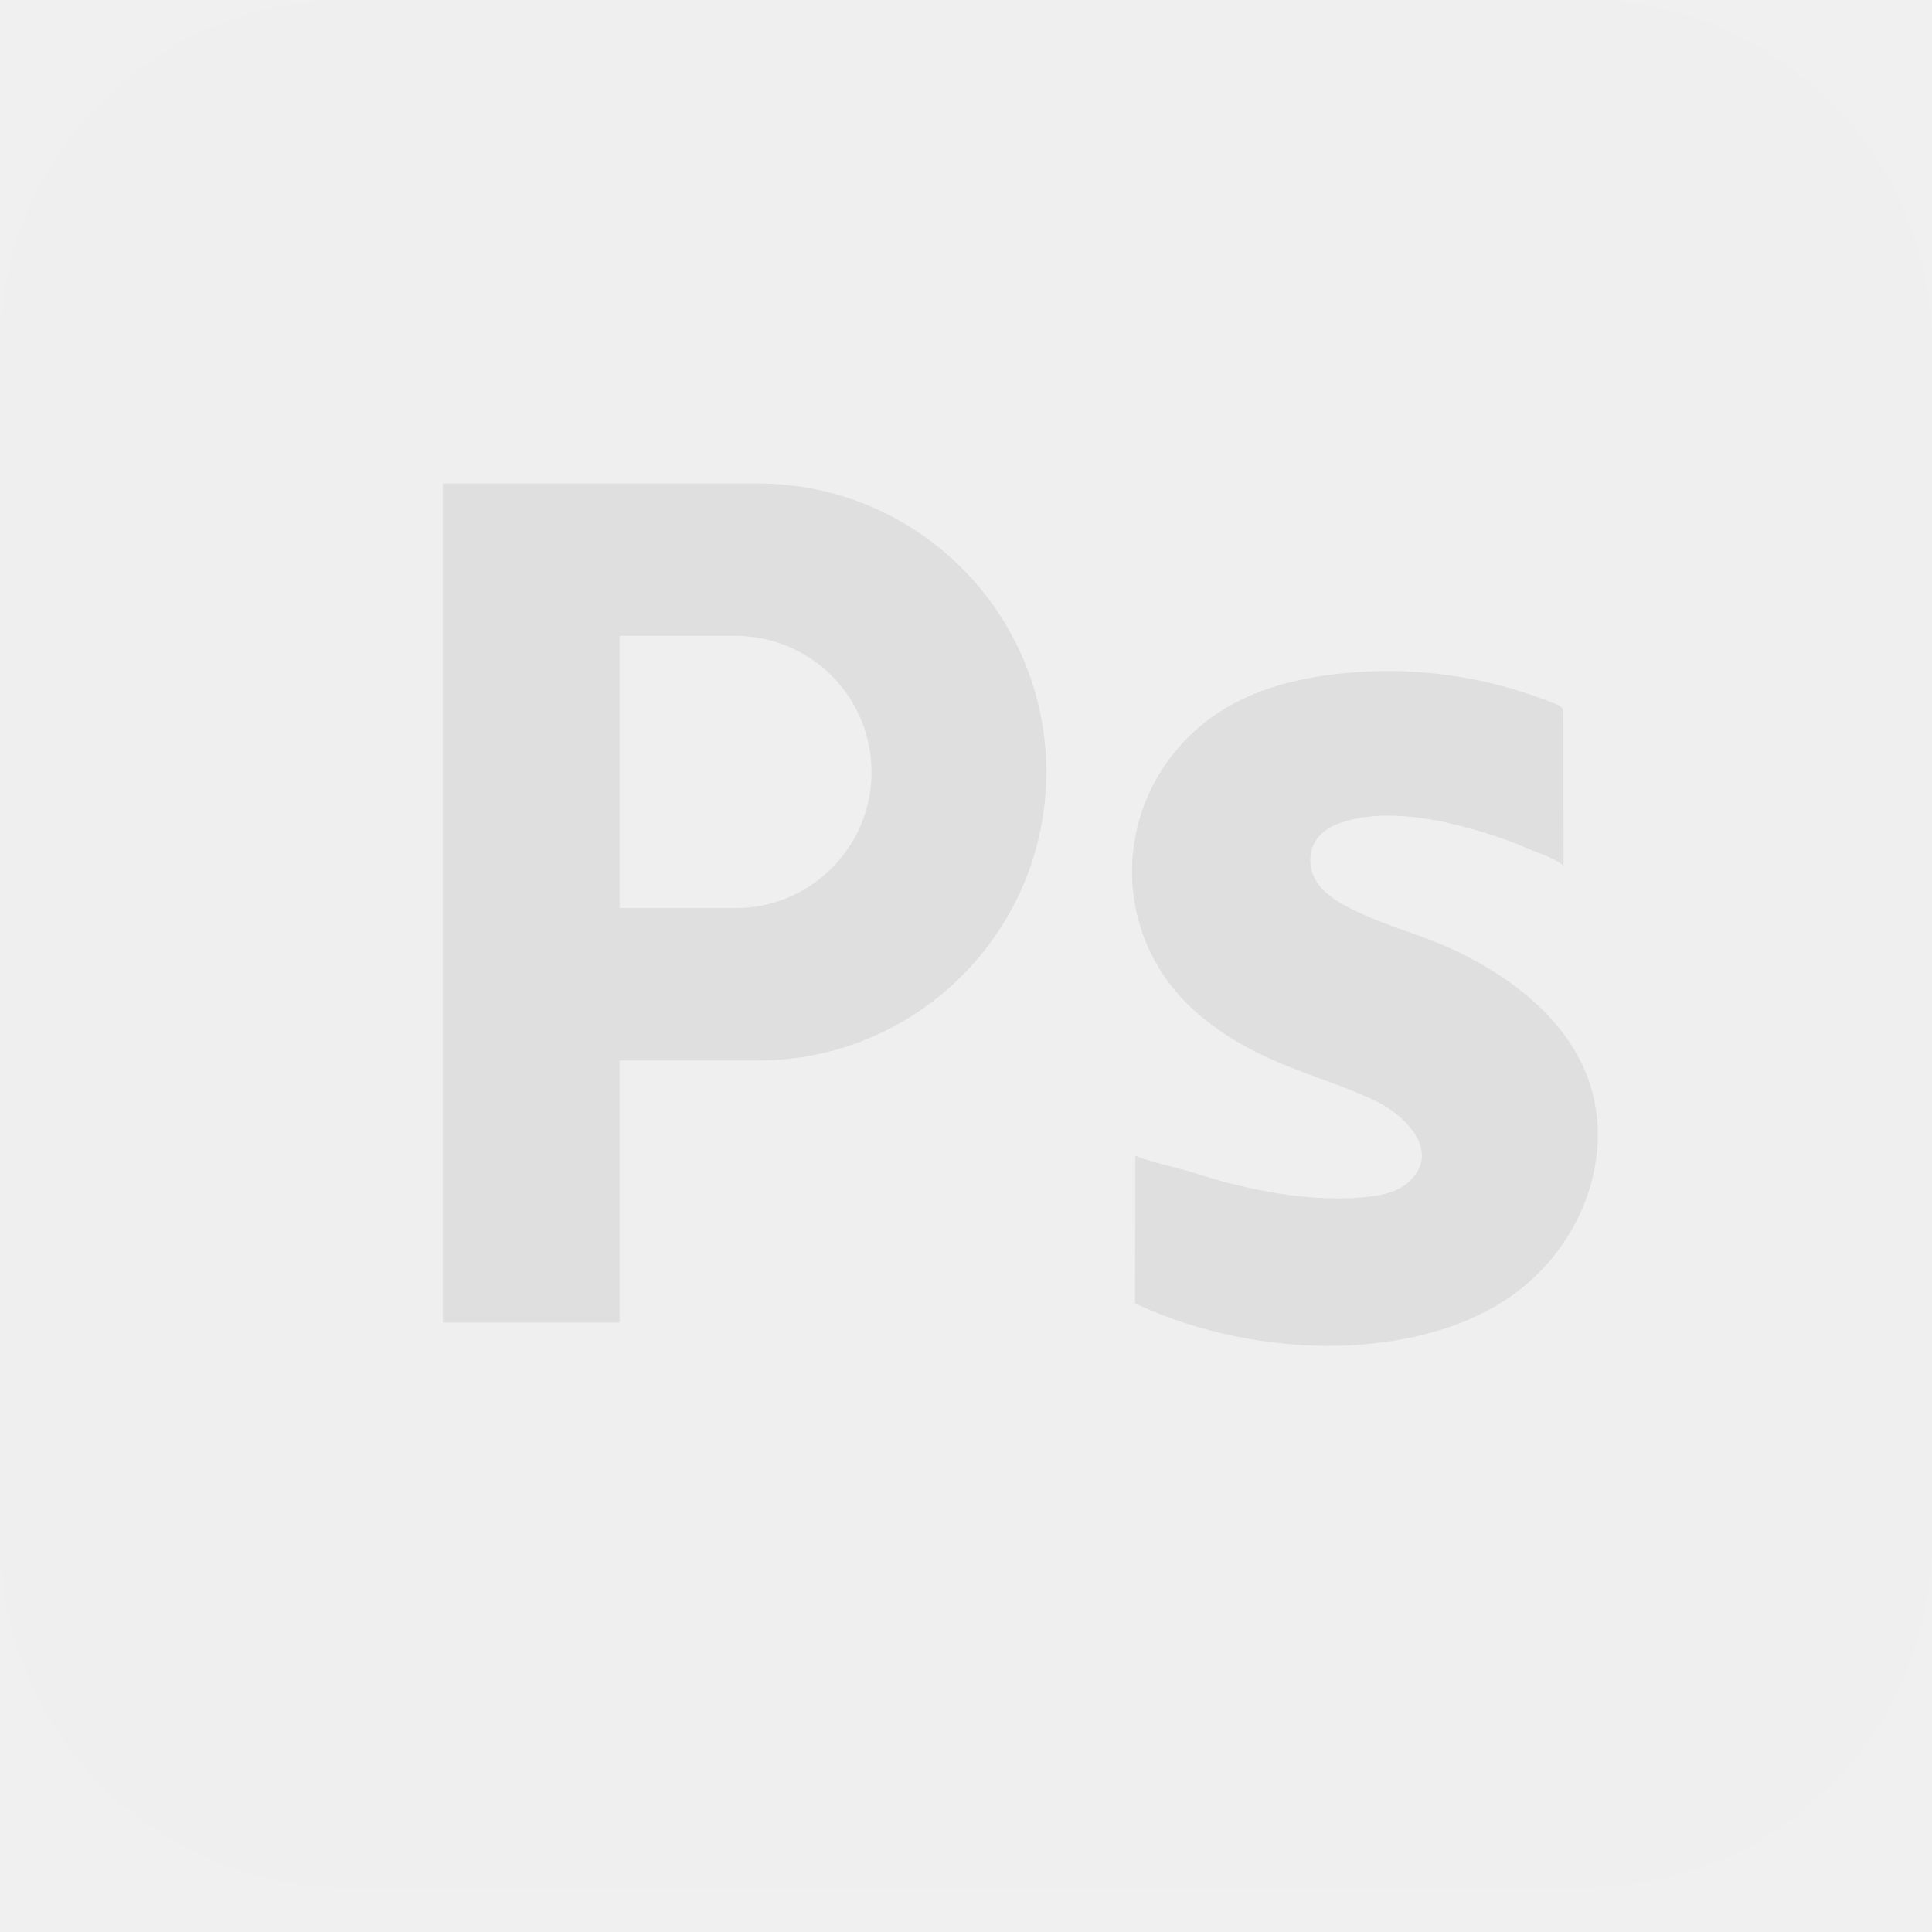
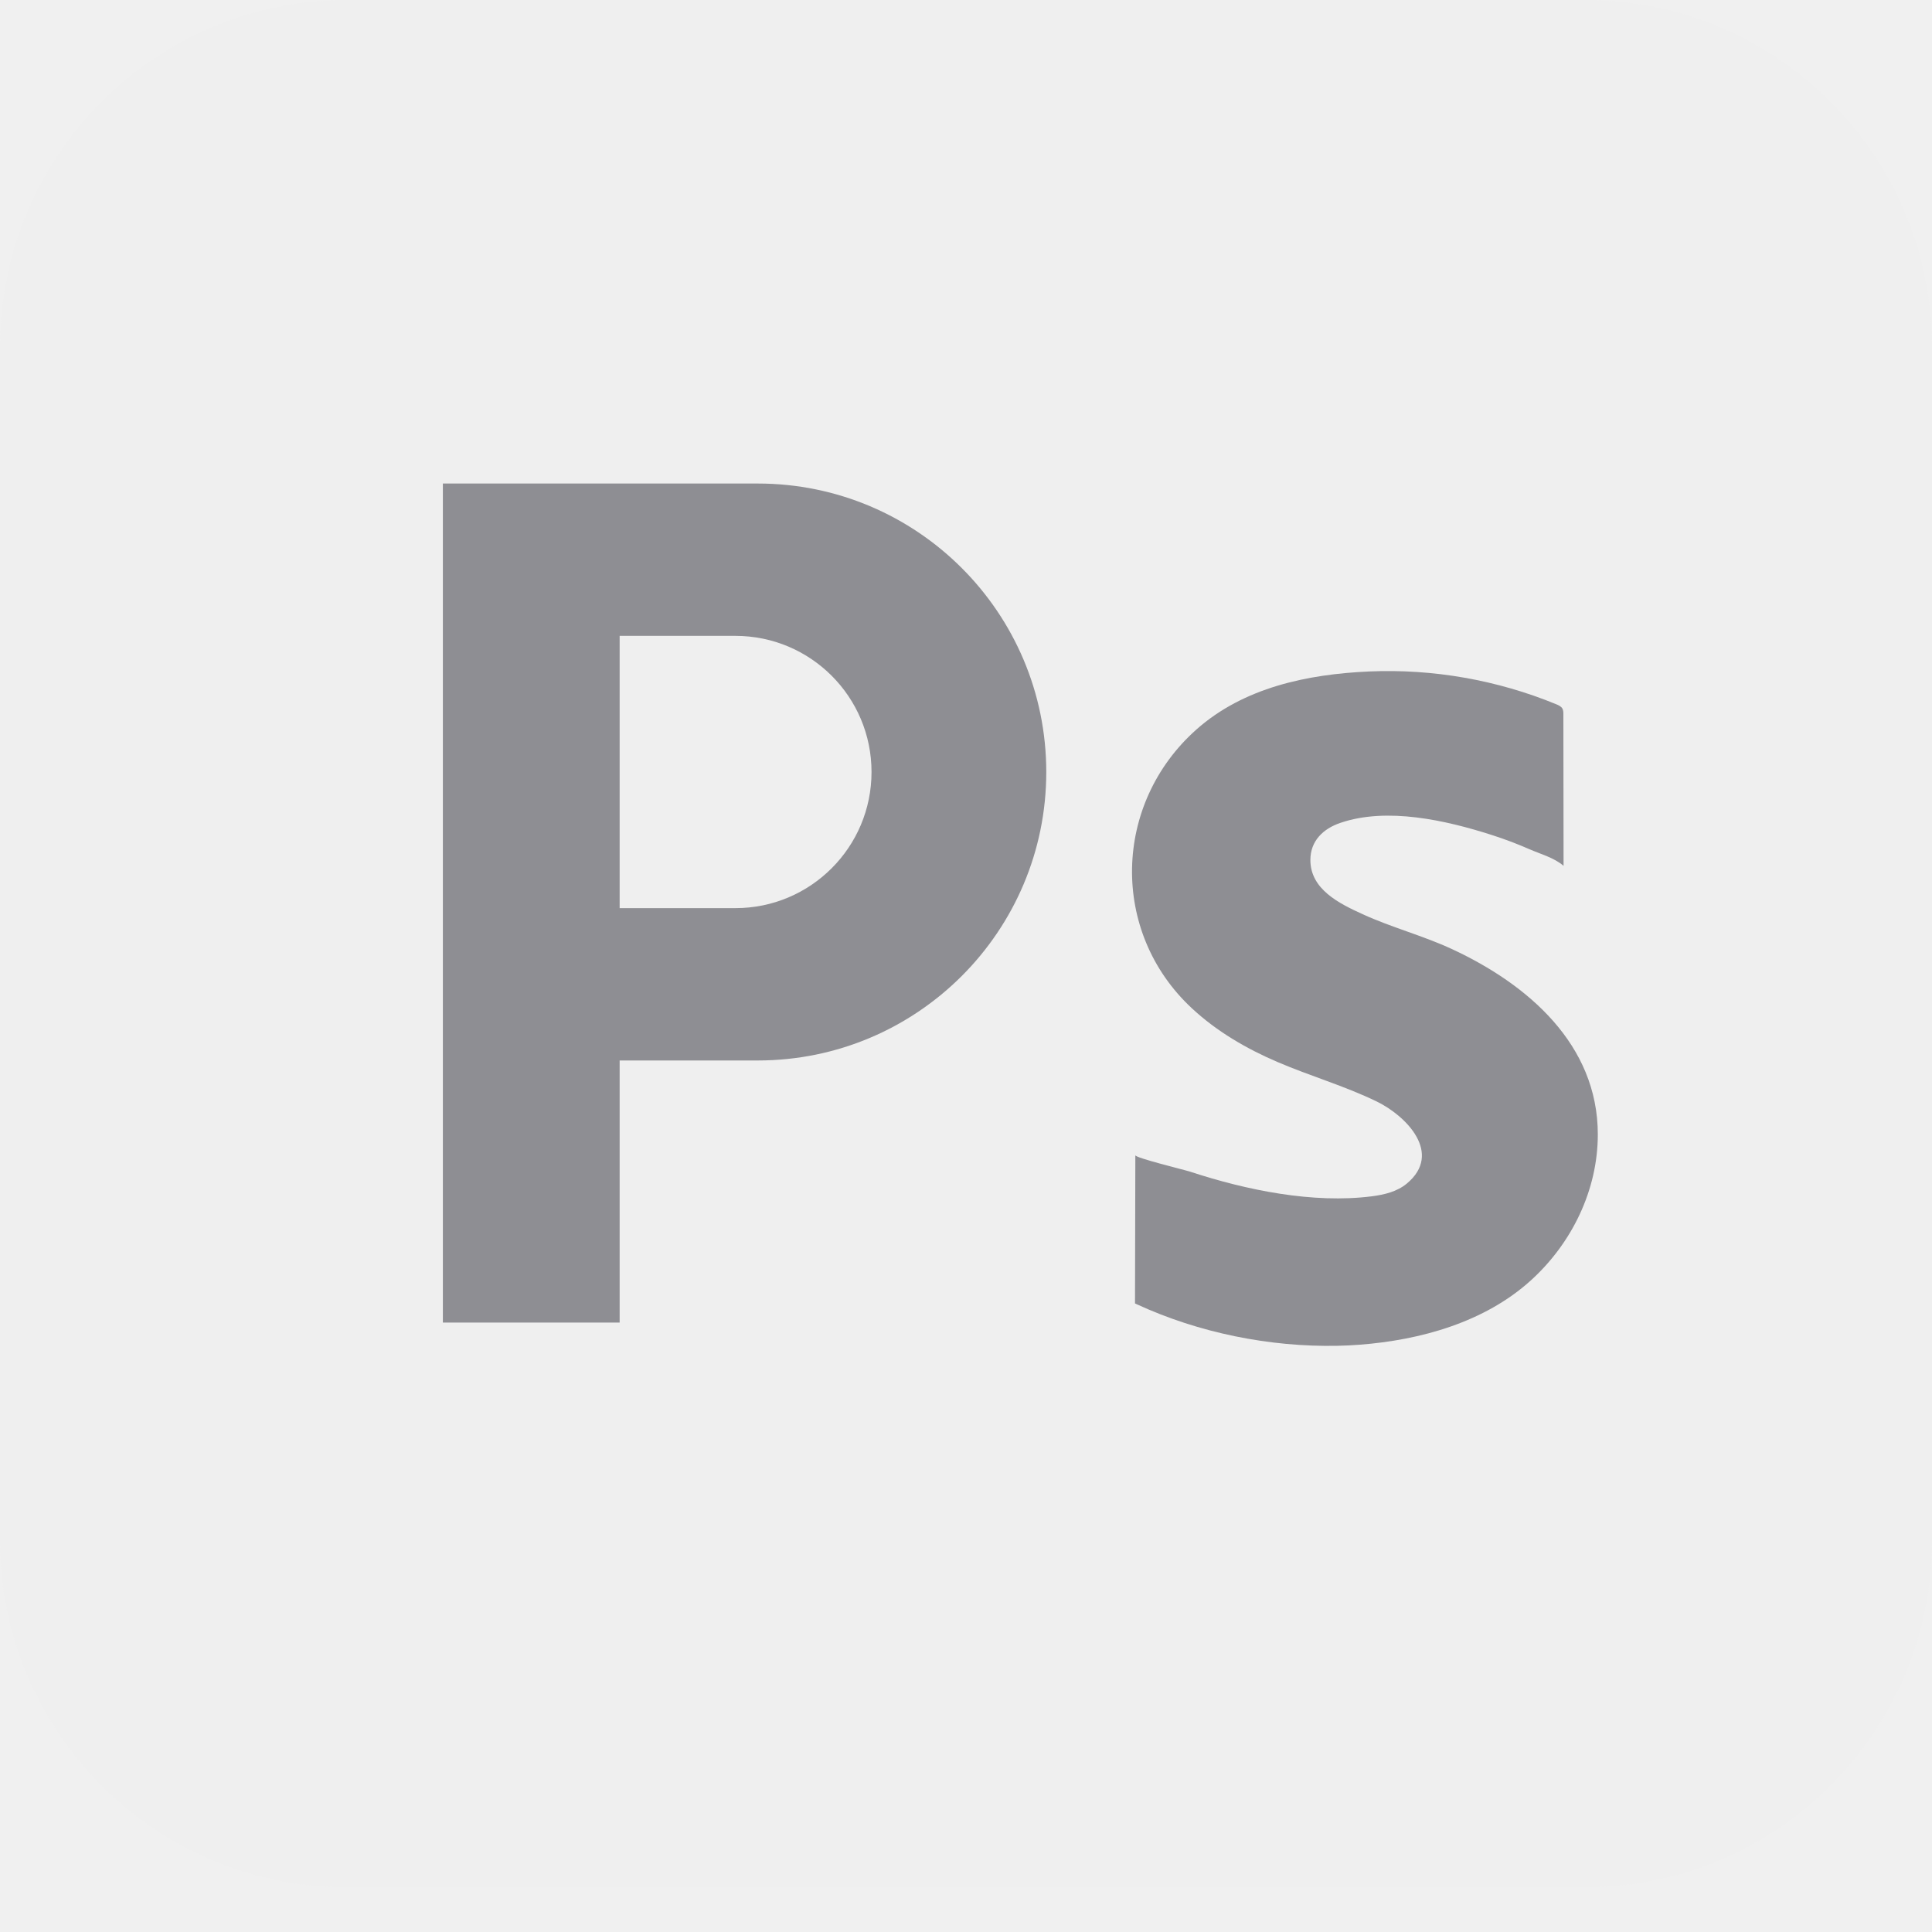
<svg xmlns="http://www.w3.org/2000/svg" width="40" height="40" viewBox="0 0 40 40" fill="none">
-   <g clip-path="url(#clip0_1826_3119)">
-     <path d="M32.816 39.075H7.184C3.216 39.075 0 35.858 0 31.891V7.184C0 3.216 3.216 0 7.184 0H32.816C36.784 0 40 3.216 40 7.184V31.891C40 35.858 36.784 39.075 32.816 39.075Z" fill="#D9D9D9" fill-opacity="0.05" />
-     <path d="M15.689 10.011H9.169V27.382H12.829V21.956H15.689C17.338 21.956 18.831 21.287 19.912 20.207C20.993 19.126 21.662 17.633 21.662 15.983C21.661 12.685 18.987 10.011 15.689 10.011ZM17.219 17.976C16.709 18.486 16.004 18.802 15.226 18.802H12.829V13.165H15.226C16.783 13.165 18.044 14.427 18.044 15.983C18.044 16.761 17.729 17.466 17.219 17.976Z" fill="#D9D9D9" fill-opacity="0.75" />
-     <path d="M33.081 23.487C33.081 24.64 32.543 25.74 31.695 26.509C30.738 27.376 29.41 27.745 28.147 27.841C27.996 27.853 27.845 27.86 27.693 27.863C26.29 27.892 24.815 27.593 23.54 27.005C23.526 26.998 23.513 26.992 23.499 26.986C23.501 25.963 23.503 24.94 23.506 23.918C23.506 23.973 24.52 24.219 24.646 24.26C25.803 24.64 27.185 24.924 28.404 24.768C28.662 24.735 28.926 24.671 29.126 24.505C29.878 23.88 29.115 23.103 28.503 22.805C27.838 22.482 27.122 22.277 26.443 21.985C25.799 21.709 25.185 21.349 24.673 20.872C22.977 19.291 23.043 16.638 24.771 15.103C25.75 14.234 27.071 13.958 28.347 13.902C29.668 13.844 31.001 14.079 32.223 14.582C32.27 14.602 32.319 14.624 32.345 14.667C32.368 14.704 32.368 14.75 32.368 14.793C32.37 15.837 32.371 16.881 32.372 17.925C32.173 17.755 31.901 17.685 31.664 17.582C31.408 17.47 31.147 17.371 30.881 17.286C29.939 16.984 28.716 16.705 27.75 17.037C27.394 17.158 27.129 17.411 27.129 17.805C27.129 18.413 27.726 18.706 28.213 18.928C28.817 19.204 29.461 19.371 30.063 19.65C31.628 20.377 33.081 21.621 33.081 23.487Z" fill="#D9D9D9" fill-opacity="0.75" />
+   <g clip-path="url(#clip0_2273_628)">
+     <path d="M32.816 39.075H7.184C3.216 39.075 0 35.858 0 31.891V7.184C0 3.216 3.216 0 7.184 0H32.816C36.784 0 40 3.216 40 7.184V31.891C40 35.858 36.784 39.075 32.816 39.075Z" fill="#D9D9D9" fill-opacity="0.02" />
+     <path d="M15.689 10.011H9.169V27.382H12.829V21.956H15.689C17.338 21.956 18.831 21.287 19.912 20.207C20.993 19.126 21.662 17.633 21.662 15.983C21.661 12.685 18.987 10.011 15.689 10.011ZM17.219 17.976C16.709 18.486 16.005 18.802 15.226 18.802H12.829V13.165H15.226C16.783 13.165 18.044 14.427 18.044 15.983C18.044 16.761 17.729 17.466 17.219 17.976Z" fill="#8E8E93" />
+     <path d="M33.081 23.487C33.081 24.64 32.543 25.74 31.695 26.509C30.738 27.376 29.41 27.745 28.148 27.841C27.996 27.853 27.845 27.86 27.693 27.863C26.29 27.892 24.815 27.594 23.54 27.005C23.526 26.998 23.513 26.992 23.499 26.986C23.502 25.963 23.503 24.94 23.506 23.918C23.506 23.973 24.52 24.219 24.646 24.26C25.803 24.64 27.185 24.924 28.404 24.768C28.662 24.735 28.926 24.671 29.126 24.505C29.878 23.88 29.116 23.103 28.503 22.805C27.838 22.482 27.122 22.277 26.443 21.985C25.799 21.709 25.185 21.35 24.673 20.872C22.977 19.292 23.043 16.638 24.771 15.103C25.75 14.234 27.071 13.958 28.347 13.902C29.668 13.844 31.001 14.079 32.223 14.582C32.27 14.602 32.319 14.624 32.346 14.667C32.368 14.704 32.368 14.75 32.368 14.793C32.37 15.837 32.371 16.881 32.372 17.926C32.173 17.756 31.901 17.685 31.665 17.582C31.409 17.47 31.147 17.371 30.881 17.286C29.939 16.984 28.716 16.706 27.75 17.037C27.394 17.158 27.13 17.411 27.13 17.805C27.13 18.413 27.726 18.706 28.213 18.928C28.817 19.204 29.461 19.371 30.064 19.651C31.628 20.377 33.081 21.621 33.081 23.487Z" fill="#8E8E93" />
  </g>
  <defs>
-     <clipPath id="clip0_1826_3119">
+     <clipPath id="clip0_2273_628">
      <rect width="40" height="39.075" fill="white" />
    </clipPath>
  </defs>
</svg>
